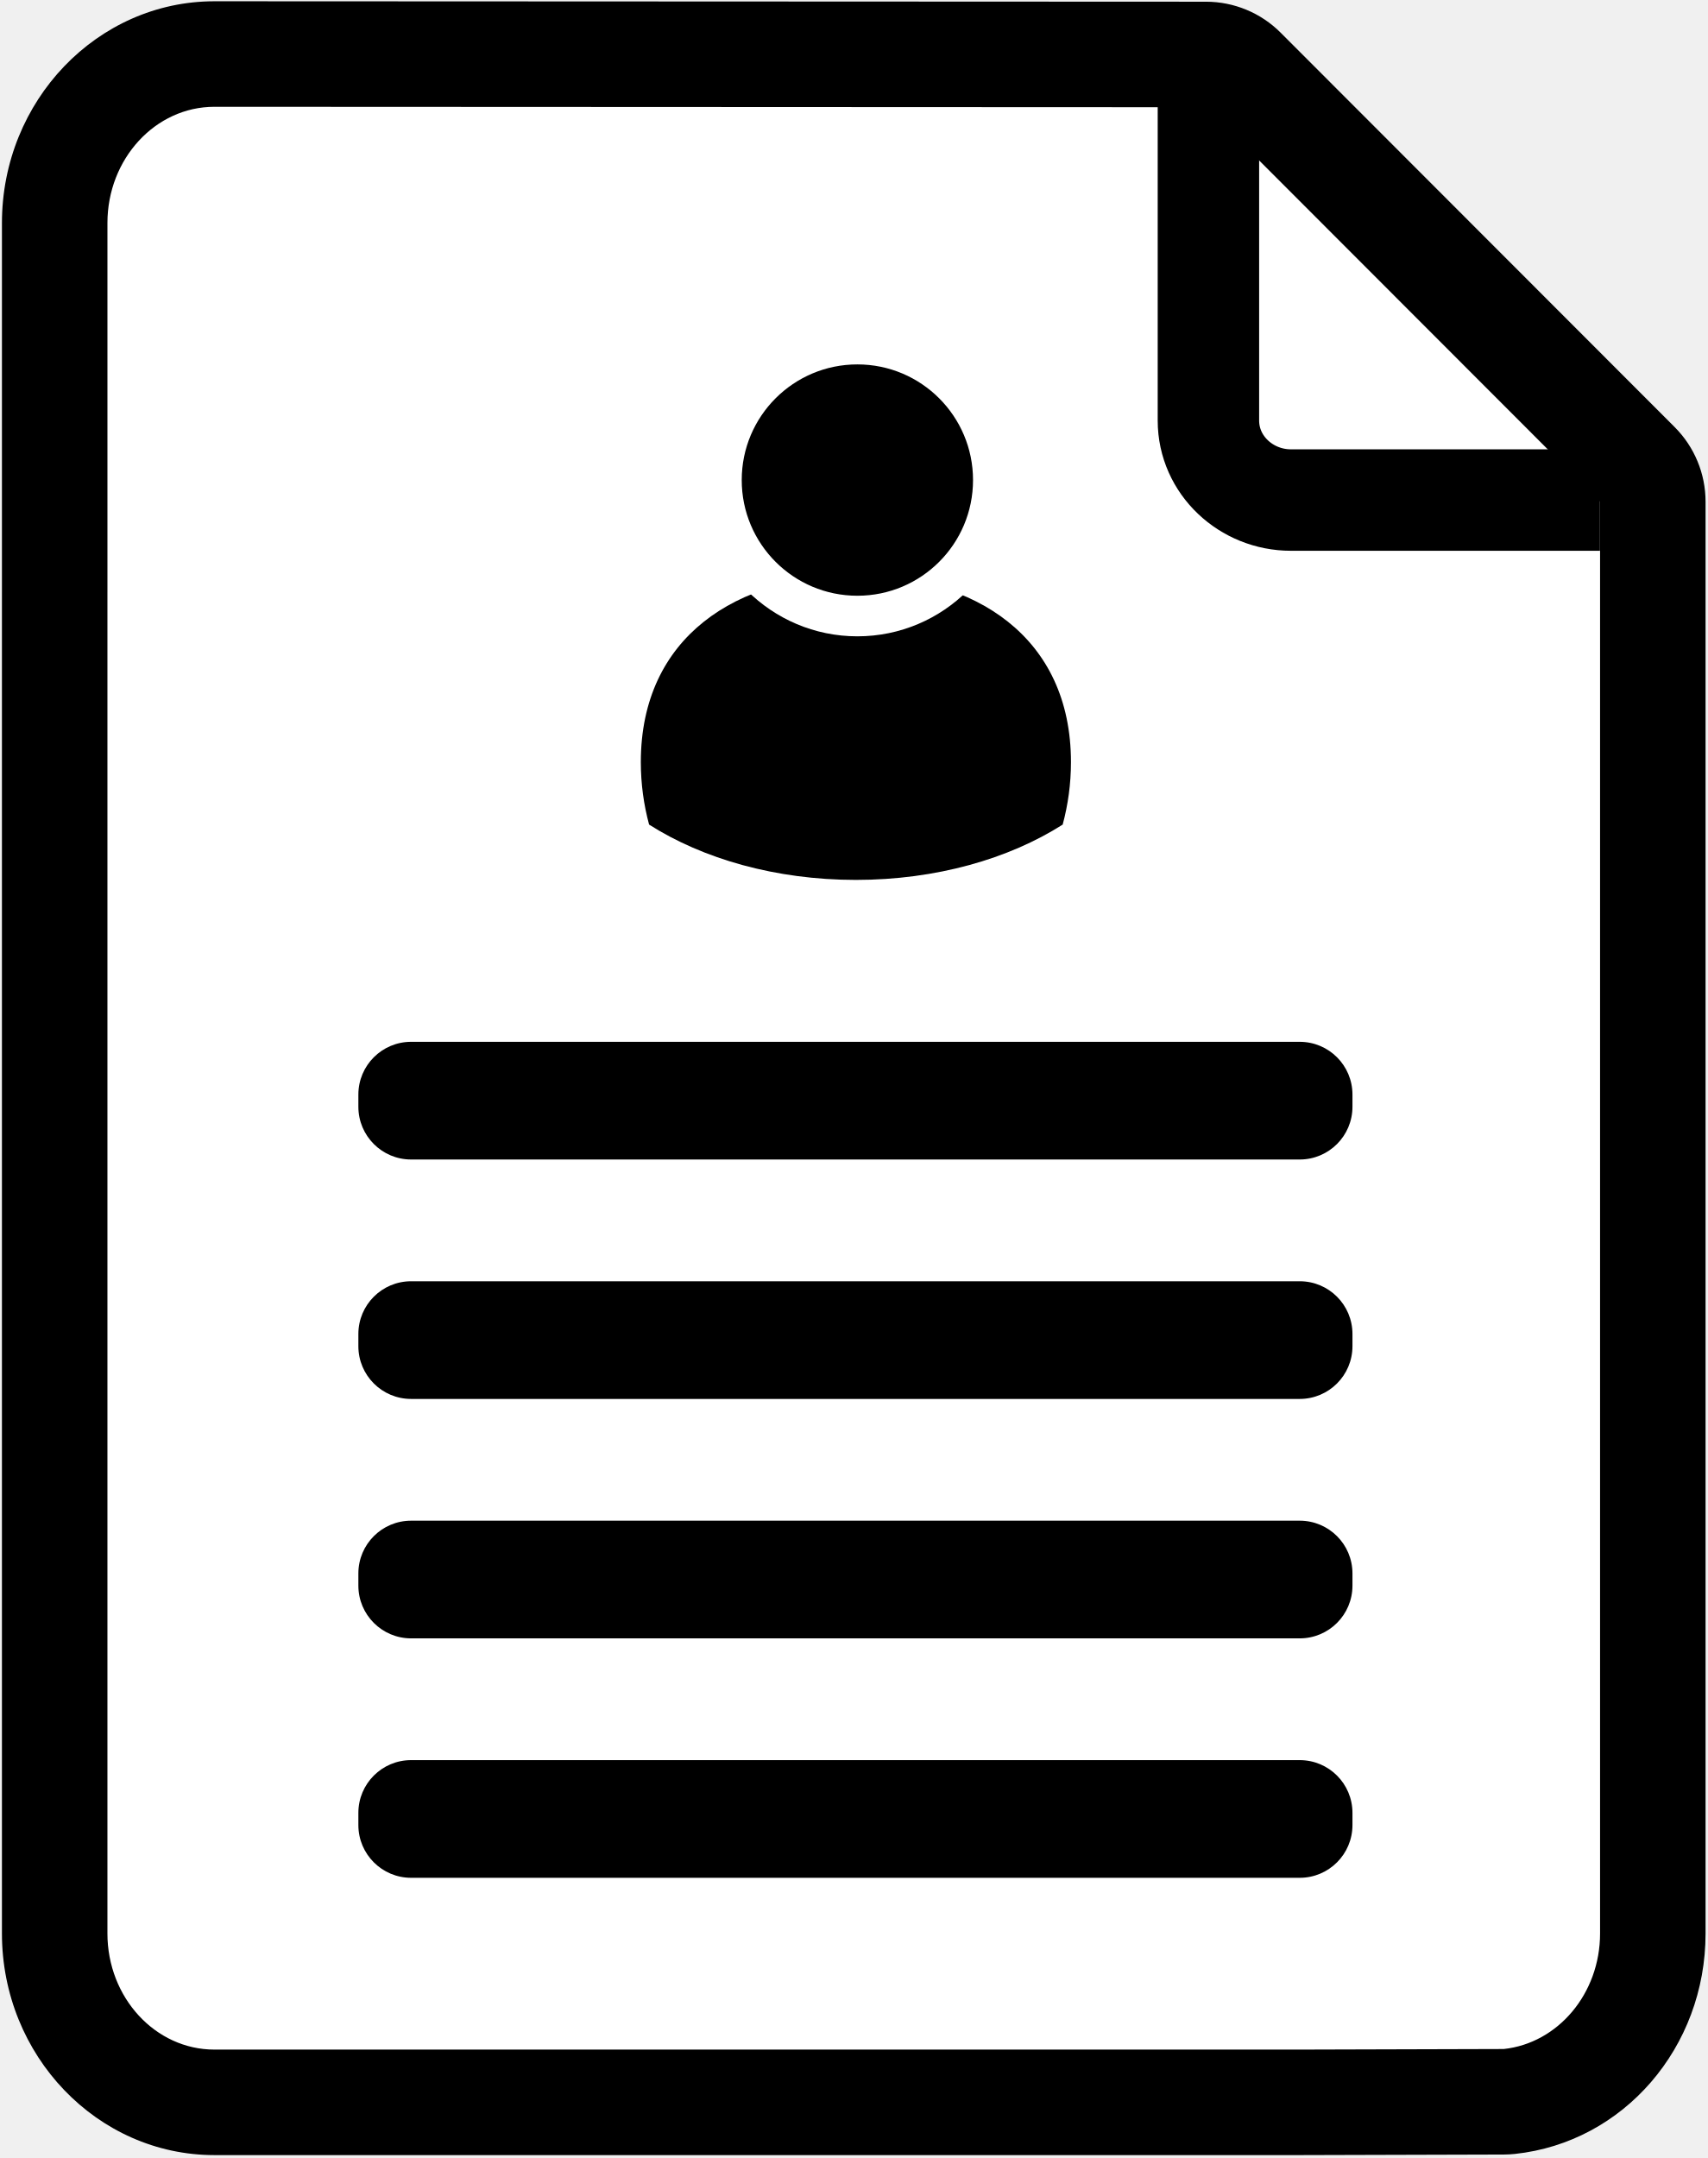
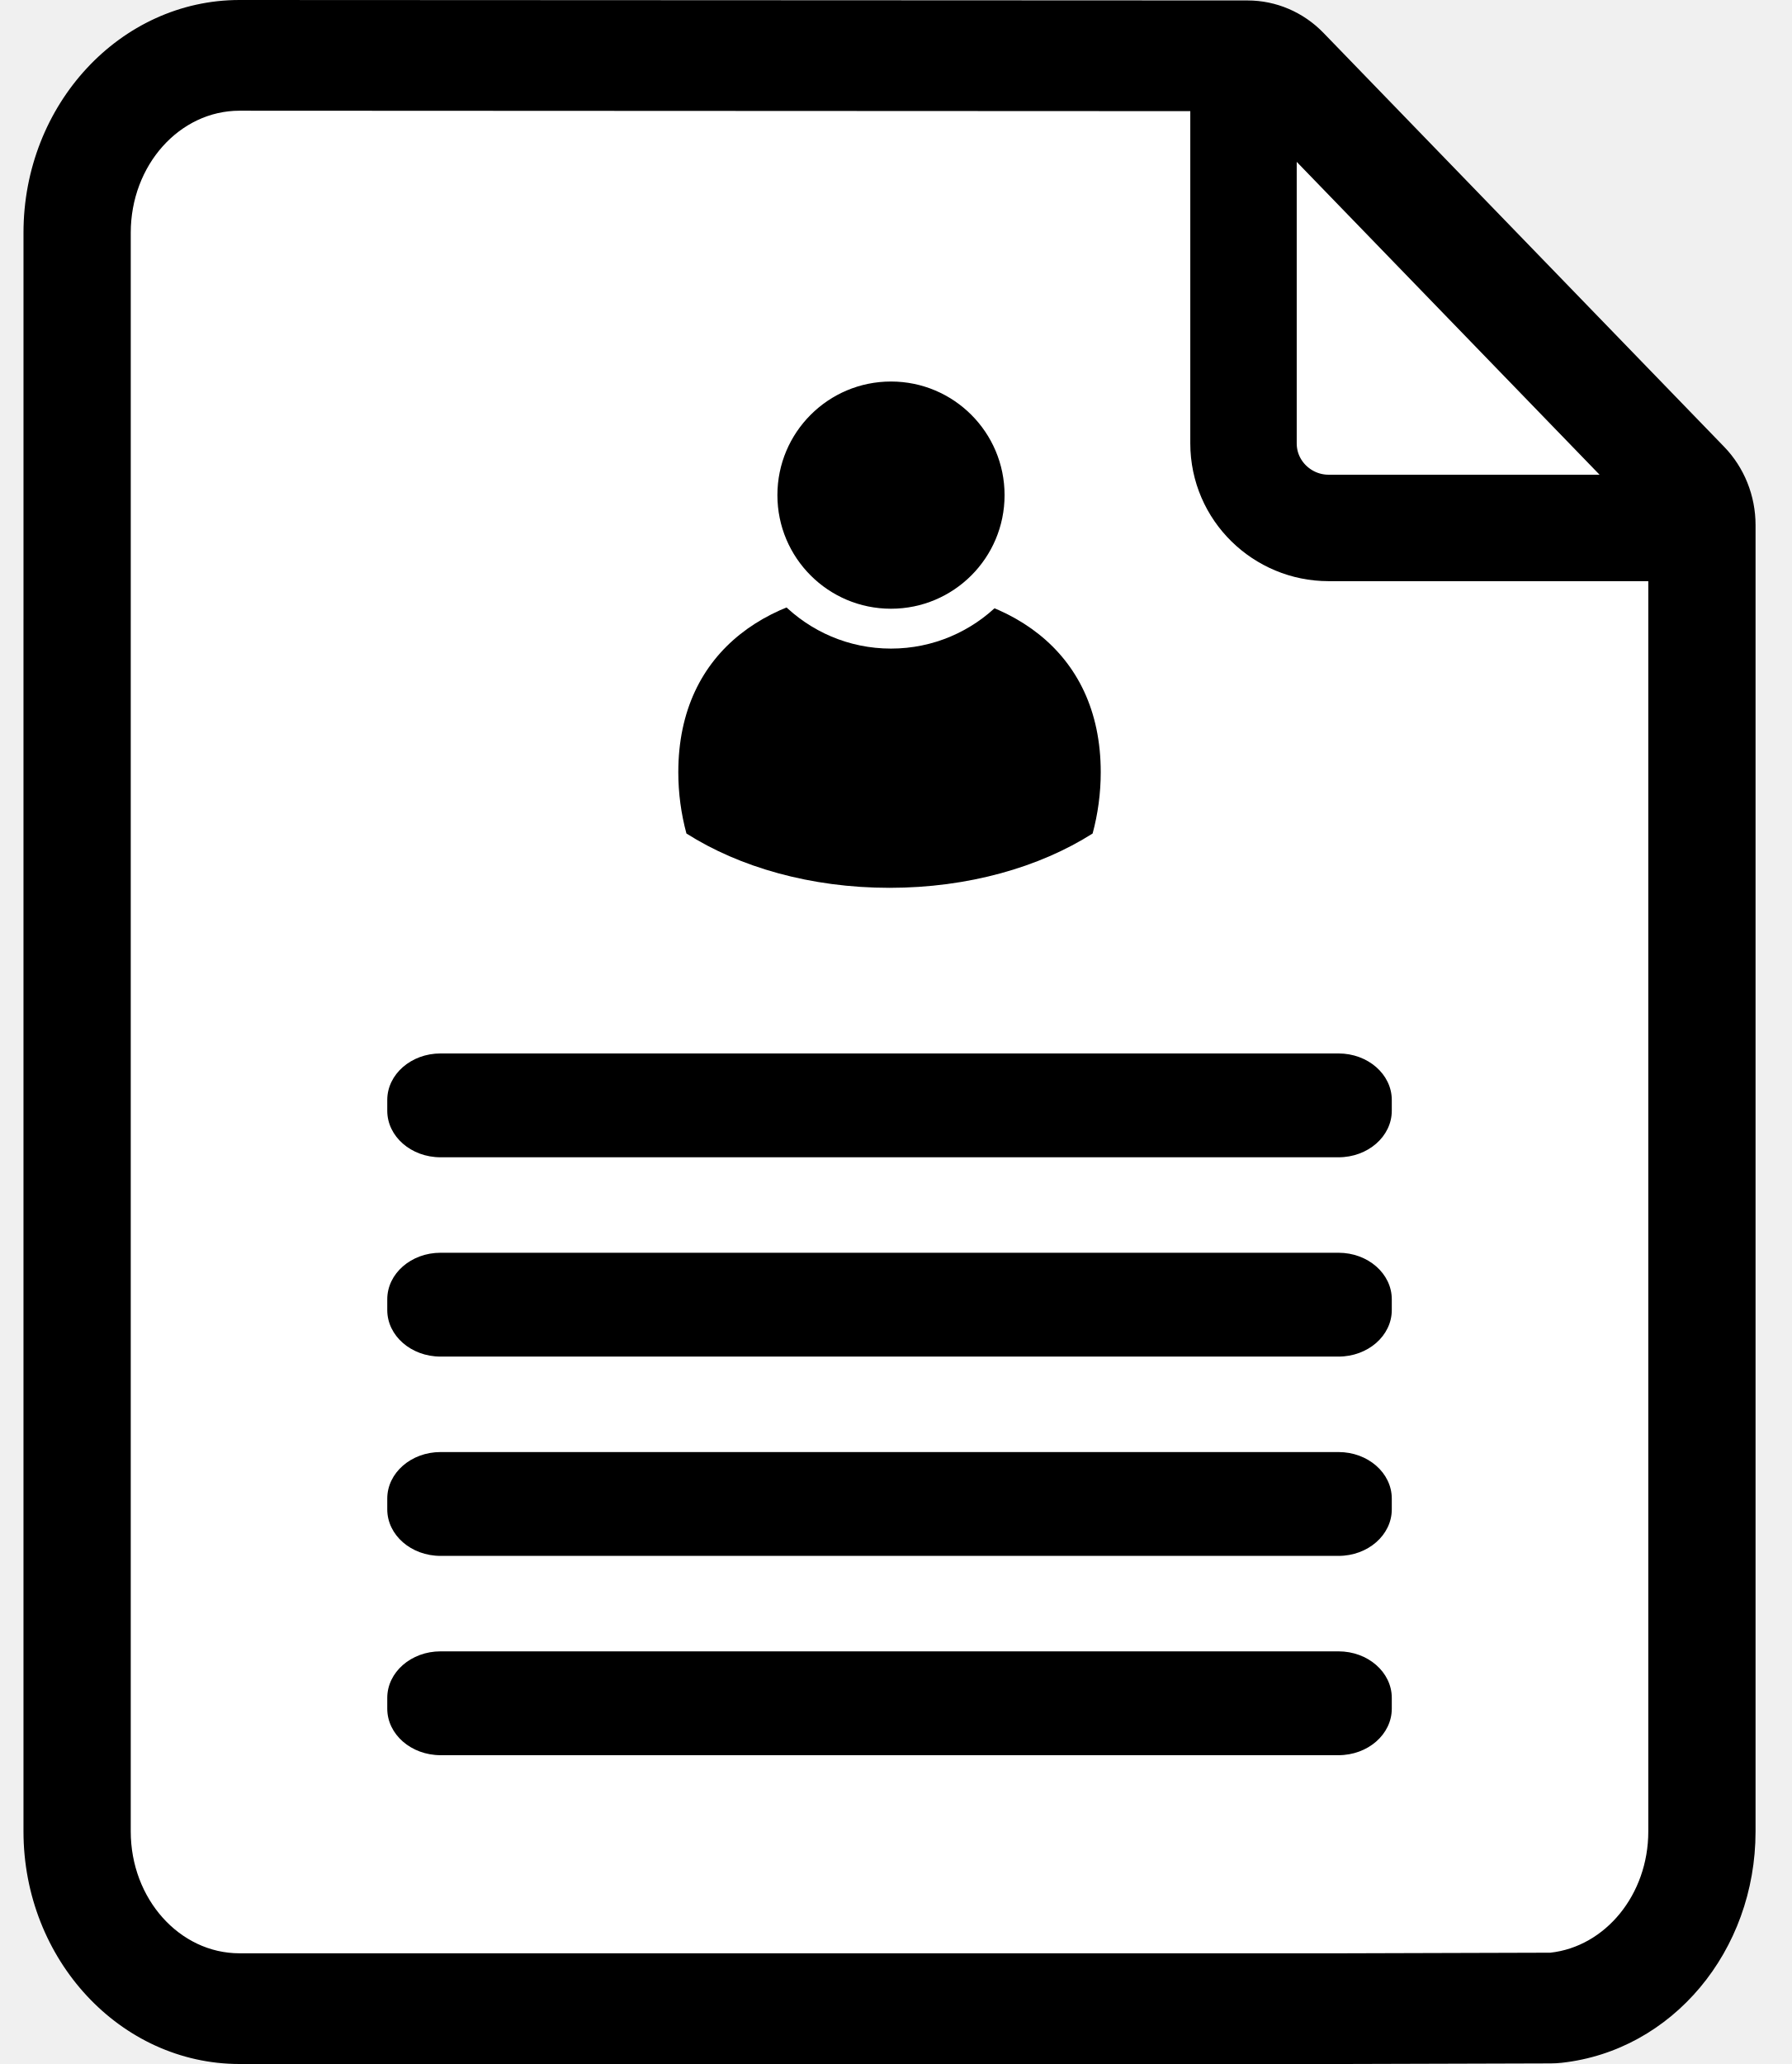
- <svg xmlns="http://www.w3.org/2000/svg" version="1.1" x="0px" y="0px" width="420.918px" height="531.766px" viewBox="0 0 420.918 531.766" enable-background="new 0 0 420.918 531.766" xml:space="preserve">
-   <g id="Layer_1">
+ <svg xmlns="http://www.w3.org/2000/svg" version="1.1" id="Layer_1" x="0px" y="0px" width="420.918px" height="484.739px" viewBox="0 23.313 420.918 484.739" enable-background="new 0 23.313 420.918 484.739" xml:space="preserve">
+   <g id="Layer_1_1_">
</g>
-   <g id="Layer_2">
+   <g id="Layer_3">
+ </g>
+   <g>
+     <path fill="#FFFFFF" d="M546.461,518.052c-21.709,0-39.369-18.673-39.369-41.625l0.002-421.469   c0-22.963,17.66-41.645,39.367-41.645l244.38,0.108c3.447,0.001,6.752,1.373,9.189,3.812l97.124,97.206   c2.436,2.438,3.804,5.743,3.804,9.188v352.8c0,21.459-15.207,39.263-35.371,41.411c-0.445,0.048-0.894,0.072-1.341,0.073   c0,0-50.2,0.141-50.212,0.141H546.461z" />
+     <path d="M546.461,26.313l244.374,0.108l97.124,97.206v22.387v239.354v91.06c0,14.859-10.417,27.063-23.749,28.484l-50.175,0.141   H546.461c-14.554,0-26.369-12.808-26.369-28.625V146.014c0-0.011,0.002-0.022,0.002-0.035V54.958   C520.094,39.141,531.901,26.313,546.461,26.313 M546.471,0.313c-0.004,0-0.006,0-0.01,0c-28.875,0-52.367,24.513-52.367,54.645   v90.737c-0.002,0.107-0.002,0.213-0.002,0.319v330.413c0,30.12,23.492,54.625,52.369,54.625h267.573c0.023,0,0.048,0,0.073,0   l50.175-0.141c0.896-0.003,1.792-0.052,2.684-0.146c26.79-2.854,46.993-26.216,46.993-54.338v-91.06V146.014v-22.387   c0-6.892-2.735-13.501-7.606-18.377L809.228,8.044c-4.874-4.878-11.485-7.62-18.381-7.623L546.471,0.313L546.471,0.313z" />
+   </g>
+   <g>
+     <path fill="none" stroke="#000000" stroke-width="25" stroke-miterlimit="10" d="M791.436,25.721v77.906   c0,11,9.325,19.594,20.325,19.594h76.175" />
+   </g>
+   <g>
    <g>
-       <path fill="#FFFFFF" d="M52.846,518.052c-21.708,0-39.369-18.673-39.369-41.625l0.002-421.469    c0-22.963,17.66-41.645,39.367-41.645l244.38,0.108c3.448,0.001,6.753,1.373,9.19,3.812l97.124,97.206    c2.436,2.438,3.804,5.743,3.804,9.188v352.8c0,21.459-15.207,39.262-35.371,41.411c-0.446,0.048-0.894,0.072-1.341,0.073    c0,0-50.2,0.141-50.212,0.141H52.846z" />
-       <path d="M52.846,26.313l244.375,0.108l97.124,97.206v22.387v239.354v91.06c0,14.859-10.417,27.063-23.749,28.484l-50.175,0.141    H52.846c-14.553,0-26.369-12.808-26.369-28.625V146.014c0-0.011,0.002-0.022,0.002-0.035V54.958    C26.479,39.141,38.287,26.313,52.846,26.313 M52.857,0.313c-0.004,0-0.007,0-0.011,0c-28.875,0-52.367,24.513-52.367,54.645    v90.737c-0.001,0.107-0.002,0.213-0.002,0.319v330.413c0,30.12,23.493,54.625,52.369,54.625H320.42c0.024,0,0.048,0,0.073,0    l50.175-0.141c0.896-0.003,1.792-0.052,2.683-0.146c26.791-2.855,46.994-26.216,46.994-54.338v-91.06V146.014v-22.387    c0-6.892-2.736-13.501-7.607-18.377L315.613,8.044c-4.874-4.878-11.485-7.62-18.381-7.623L52.857,0.313L52.857,0.313z" />
+       <path d="M826.936,446.721c0-7.18-5.82-13-13-13h-219c-7.18,0-13,5.82-13,13v3c0,7.181,5.82,13,13,13h219c7.18,0,13-5.819,13-13    V446.721z" />
    </g>
    <g>
-       <path fill="none" stroke="#000000" stroke-width="25" stroke-miterlimit="10" d="M297.821,25.721v77.906    c0,11,9.326,19.594,20.326,19.594h76.174" />
+       <path d="M826.936,387.721c0-7.18-5.82-13-13-13h-219c-7.18,0-13,5.82-13,13v3c0,7.181,5.82,13,13,13h219c7.18,0,13-5.819,13-13    V387.721z" />
+     </g>
+     <g>
+       <path d="M826.936,328.721c0-7.18-5.82-13-13-13h-219c-7.18,0-13,5.82-13,13v3c0,7.181,5.82,13,13,13h219c7.18,0,13-5.819,13-13    V328.721z" />
+     </g>
+     <g>
+       <path d="M826.936,269.721c0-7.18-5.82-13-13-13h-219c-7.18,0-13,5.82-13,13v3c0,7.18,5.82,13,13,13h219c7.18,0,13-5.82,13-13    V269.721z" />
+     </g>
+   </g>
+   <g>
+     <path d="M704.553,141.801c-29.273,0-53.004,15.078-53.004,46.013c0,5.336,0.721,10.491,2.039,15.379   c13.271,8.44,31.207,13.63,50.965,13.63c19.757,0,37.692-5.19,50.966-13.63c1.318-4.889,2.039-10.043,2.039-15.379   C757.558,156.879,733.826,141.801,704.553,141.801z" />
+     <g>
+       <path d="M704.919,151.801c-18.473,0-33.502-15.029-33.502-33.502c0-18.474,15.029-33.503,33.502-33.503    c18.475,0,33.504,15.029,33.504,33.503C738.423,136.771,723.394,151.801,704.919,151.801z" />
+       <path fill="#FFFFFF" d="M704.919,89.795c15.742,0,28.504,12.761,28.504,28.503c0,15.741-12.762,28.502-28.504,28.502    c-15.741,0-28.502-12.761-28.502-28.502C676.417,102.557,689.178,89.795,704.919,89.795 M704.919,79.795    c-21.229,0-38.502,17.272-38.502,38.503s17.272,38.502,38.502,38.502c21.23,0,38.504-17.272,38.504-38.502    S726.15,79.795,704.919,79.795L704.919,79.795z" />
+     </g>
+   </g>
+   <g>
+     <g>
+       <path fill="#FFFFFF" d="M52.887,495.052c-21.709,0-39.369-18.673-39.369-41.625L13.52,77.958c0-22.963,17.66-41.645,39.367-41.645    l244.379,0.108c3.447,0.001,6.752,1.373,9.189,3.812l97.125,97.206c2.436,2.438,3.803,5.743,3.803,9.188v306.8    c0,21.459-15.207,39.263-35.371,41.411c-0.445,0.048-0.893,0.072-1.34,0.073c0,0-50.201,0.141-50.213,0.141H52.887z" />
+       <g>
+         <path d="M56.266,49.313l236.808,0.108l94.117,97.206v22.387v239.354v45.06c0,14.859-10.095,27.063-23.015,28.484l-48.62,0.141     H56.266c-14.103,0-25.553-12.808-25.553-28.625V169.014c0-0.011,0.002-0.022,0.002-0.035V77.958     C30.715,62.141,42.157,49.313,56.266,49.313 M56.275,23.313c-0.004,0-0.006,0-0.01,0c-27.981,0-50.746,24.513-50.746,54.645     v90.737c-0.002,0.107-0.002,0.213-0.002,0.319v284.413c0,30.12,22.765,54.625,50.748,54.625h259.288c0.022,0,0.048,0,0.072,0     l48.62-0.141c0.869-0.003,1.737-0.052,2.601-0.146c25.961-2.854,45.539-26.216,45.539-54.338v-45.06V169.014v-22.387     c0-6.892-2.651-13.501-7.372-18.377l-94.117-97.206c-4.723-4.878-11.129-7.62-17.812-7.623L56.275,23.313L56.275,23.313z" />
+         <g>
+           <path fill="none" stroke="#000000" stroke-width="25" stroke-miterlimit="10" d="M292.104,48.421v79.008      c0,11.155,9.165,19.871,19.976,19.871h77.767" />
+         </g>
+       </g>
    </g>
    <g>
      <g>
-         <path d="M333.321,446.721c0-7.18-5.82-13-13-13h-219c-7.18,0-13,5.82-13,13v3c0,7.18,5.82,13,13,13h219c7.18,0,13-5.82,13-13     V446.721z" />
+         <path d="M326.935,422.072c0-6.037-5.605-10.932-12.521-10.932H103.49c-6.915,0-12.521,4.895-12.521,10.932v2.523     c0,6.038,5.605,10.932,12.521,10.932h210.924c6.915,0,12.521-4.894,12.521-10.932V422.072z" />
      </g>
      <g>
-         <path d="M333.321,387.721c0-7.18-5.82-13-13-13h-219c-7.18,0-13,5.82-13,13v3c0,7.18,5.82,13,13,13h219c7.18,0,13-5.82,13-13     V387.721z" />
+         <path d="M326.935,375.266c0-6.037-5.605-10.932-12.521-10.932H103.49c-6.915,0-12.521,4.895-12.521,10.932v2.523     c0,6.038,5.605,10.932,12.521,10.932h210.924c6.915,0,12.521-4.894,12.521-10.932V375.266z" />
      </g>
      <g>
-         <path d="M333.321,328.721c0-7.18-5.82-13-13-13h-219c-7.18,0-13,5.82-13,13v3c0,7.18,5.82,13,13,13h219c7.18,0,13-5.82,13-13     V328.721z" />
+         <path d="M326.935,328.459c0-6.037-5.605-10.932-12.521-10.932H103.49c-6.915,0-12.521,4.895-12.521,10.932v2.523     c0,6.038,5.605,10.932,12.521,10.932h210.924c6.915,0,12.521-4.894,12.521-10.932V328.459z" />
      </g>
      <g>
-         <path d="M333.321,269.721c0-7.18-5.82-13-13-13h-219c-7.18,0-13,5.82-13,13v3c0,7.18,5.82,13,13,13h219c7.18,0,13-5.82,13-13     V269.721z" />
+         <path d="M326.935,281.652c0-6.037-5.605-10.932-12.521-10.932H103.49c-6.915,0-12.521,4.895-12.521,10.932v2.523     c0,6.038,5.605,10.932,12.521,10.932h210.924c6.915,0,12.521-4.894,12.521-10.932V281.652z" />
      </g>
    </g>
    <g>
-       <path d="M210.938,141.801c-29.273,0-53.004,15.078-53.004,46.013c0,5.336,0.721,10.491,2.039,15.379    c13.272,8.44,31.207,13.63,50.965,13.63s37.693-5.19,50.966-13.63c1.318-4.889,2.04-10.043,2.04-15.379    C263.944,156.879,240.212,141.801,210.938,141.801z" />
+       <path d="M208.951,161.596c-27.401,0-49.616,14.115-49.616,43.072c0,4.995,0.675,9.82,1.909,14.396    c12.424,7.901,29.212,12.759,47.707,12.759c18.494,0,35.283-4.858,47.709-12.759c1.233-4.576,1.908-9.401,1.908-14.396    C258.568,175.711,236.354,161.596,208.951,161.596z" />
      <g>
-         <path d="M211.305,151.801c-18.473,0-33.502-15.029-33.502-33.502c0-18.474,15.029-33.503,33.502-33.503     c18.474,0,33.503,15.029,33.503,33.503C244.808,136.771,229.779,151.801,211.305,151.801z" />
-         <path fill="#FFFFFF" d="M211.305,89.795c15.742,0,28.503,12.761,28.503,28.503c0,15.741-12.761,28.502-28.503,28.502     c-15.741,0-28.502-12.761-28.502-28.502C182.803,102.557,195.564,89.795,211.305,89.795 M211.305,79.795     c-21.23,0-38.502,17.272-38.502,38.503s17.272,38.502,38.502,38.502c21.23,0,38.503-17.272,38.503-38.502     S232.536,79.795,211.305,79.795L211.305,79.795z" />
+         <path d="M209.295,170.957c-17.292,0-31.36-14.068-31.36-31.36c0-17.292,14.068-31.361,31.36-31.361     c17.294,0,31.361,14.069,31.361,31.361C240.656,156.888,226.589,170.957,209.295,170.957z" />
+         <path fill="#FFFFFF" d="M209.295,112.915c14.735,0,26.682,11.945,26.682,26.681s-11.946,26.68-26.682,26.68     c-14.735,0-26.68-11.944-26.68-26.68C182.615,124.861,194.56,112.915,209.295,112.915 M209.295,103.554     c-19.873,0-36.041,16.168-36.041,36.042c0,19.874,16.168,36.041,36.041,36.041c19.873,0,36.042-16.168,36.042-36.041     C245.337,119.723,229.168,103.554,209.295,103.554L209.295,103.554z" />
      </g>
    </g>
  </g>
-   <g id="Layer_3">
- </g>
+   <path d="M-434.103,47.317c0-13.23,9.775-24.098,22.286-25.363l47.085-0.125h251.094c13.656,0,24.742,11.404,24.742,25.488v294.21  c0,0.01,0,0.021,0,0.031v81.049c0,14.083-11.08,25.506-24.744,25.506l-298.177-0.126c-12.514-1.267-22.286-12.144-22.286-25.38  v-81.08V128.399V47.317 M-464.103,47.317v81.082v213.128v81.08c0,13.7,4.963,26.857,13.977,37.05  c9.146,10.344,21.678,16.799,35.288,18.177l1.5,0.152h1.509l298.178,0.126c30.197,0,54.756-24.9,54.756-55.506v-80.332v-0.01v-0.738  V47.317c0-30.596-24.557-55.488-54.742-55.488h-251.094h-0.04h-0.04l-47.085,0.125l-1.475,0.004l-1.468,0.148  c-13.604,1.377-26.134,7.826-35.278,18.162C-459.137,20.46-464.103,33.616-464.103,47.317L-464.103,47.317z" />
+   <polygon fill="none" stroke="#000000" stroke-width="29" stroke-linejoin="round" stroke-miterlimit="10" points="-172.449,-8.171   -172.449,105.383 -58.896,105.383 " />
+   <path stroke="#000000" stroke-width="2" stroke-miterlimit="10" d="M-1176.884-338.985l53.554,53.554v30h-83.554v-83.554H-1176.884   M-1176.884-367.985h-30c-16.017,0-29,12.984-29,29v83.554c0,16.016,12.983,29,29,29h83.554c16.017,0,29-12.984,29-29v-30  c0-7.691-3.056-15.067-8.494-20.506l-53.554-53.554C-1161.816-364.93-1169.192-367.985-1176.884-367.985L-1176.884-367.985z" />
+   <path d="M-1469.537-312.497c0-13.23,9.775-24.098,22.286-25.363l47.085-0.125h251.094c13.656,0,24.742,11.404,24.742,25.488v294.21  c0,0.01,0,0.021,0,0.031v81.049c0,14.083-11.08,25.506-24.744,25.506l-298.177-0.126c-12.514-1.267-22.286-12.144-22.286-25.38  v-81.08v-213.128V-312.497 M-1499.537-312.497v81.082v213.128v81.08c0,13.7,4.963,26.857,13.977,37.05  c9.146,10.344,21.678,16.799,35.288,18.177l1.5,0.152h1.509l298.178,0.126c30.197,0,54.756-24.9,54.756-55.506V-17.54v-0.01v-0.738  v-294.209c0-30.596-24.557-55.488-54.742-55.488h-251.094h-0.04h-0.04l-47.085,0.125l-1.475,0.004l-1.468,0.148  c-13.604,1.377-26.134,7.826-35.278,18.162C-1494.571-339.354-1499.537-326.198-1499.537-312.497L-1499.537-312.497z" />
+   <path d="M-1215.057-648.039c0-13.23,9.775-24.098,22.286-25.363l47.085-0.125h251.094c13.656,0,24.742,11.404,24.742,25.488v294.21  c0,0.01,0,0.021,0,0.031v81.049c0,14.083-11.08,25.506-24.744,25.506l-298.177-0.126c-12.514-1.267-22.286-12.144-22.286-25.38  v-81.08v-213.128V-648.039 M-1245.057-648.039v81.082v213.128v81.08c0,13.7,4.963,26.857,13.977,37.05  c9.146,10.344,21.678,16.799,35.288,18.177l1.5,0.152h1.509l298.178,0.126c30.197,0,54.756-24.9,54.756-55.506v-80.332v-0.01v-0.738  v-294.209c0-30.596-24.557-55.488-54.742-55.488h-251.094h-0.04h-0.04l-47.085,0.125l-1.475,0.004l-1.468,0.148  c-13.604,1.377-26.134,7.826-35.278,18.162C-1240.091-674.896-1245.057-661.74-1245.057-648.039L-1245.057-648.039z" />
+   <path d="M-1047.065-45.069c0-13.23,9.775-24.098,22.286-25.363l47.085-0.125H-726.6c13.656,0,24.742,11.404,24.742,25.488v294.21  c0,0.01,0,0.021,0,0.031v81.049c0,14.083-11.08,25.506-24.744,25.506l-298.177-0.126c-12.514-1.267-22.286-12.144-22.286-25.38  v-81.08V36.013V-45.069 M-1077.065-45.069v81.082v213.128v81.08c0,13.7,4.963,26.857,13.977,37.05  c9.146,10.344,21.678,16.799,35.288,18.177l1.5,0.152h1.509l298.178,0.126c30.197,0,54.756-24.9,54.756-55.506v-80.332v-0.01v-0.738  V-45.069c0-30.596-24.557-55.488-54.742-55.488h-251.094h-0.04h-0.04l-47.085,0.125l-1.475,0.004l-1.468,0.148  c-13.604,1.377-26.134,7.826-35.278,18.162C-1072.099-71.927-1077.065-58.771-1077.065-45.069L-1077.065-45.069z" />
+   <g>
+     <path fill="none" stroke="#000000" stroke-width="25" stroke-miterlimit="10" d="M-318.564-289.279v77.906   c0,11,9.325,19.594,20.325,19.594h76.175" />
+   </g>
</svg>
